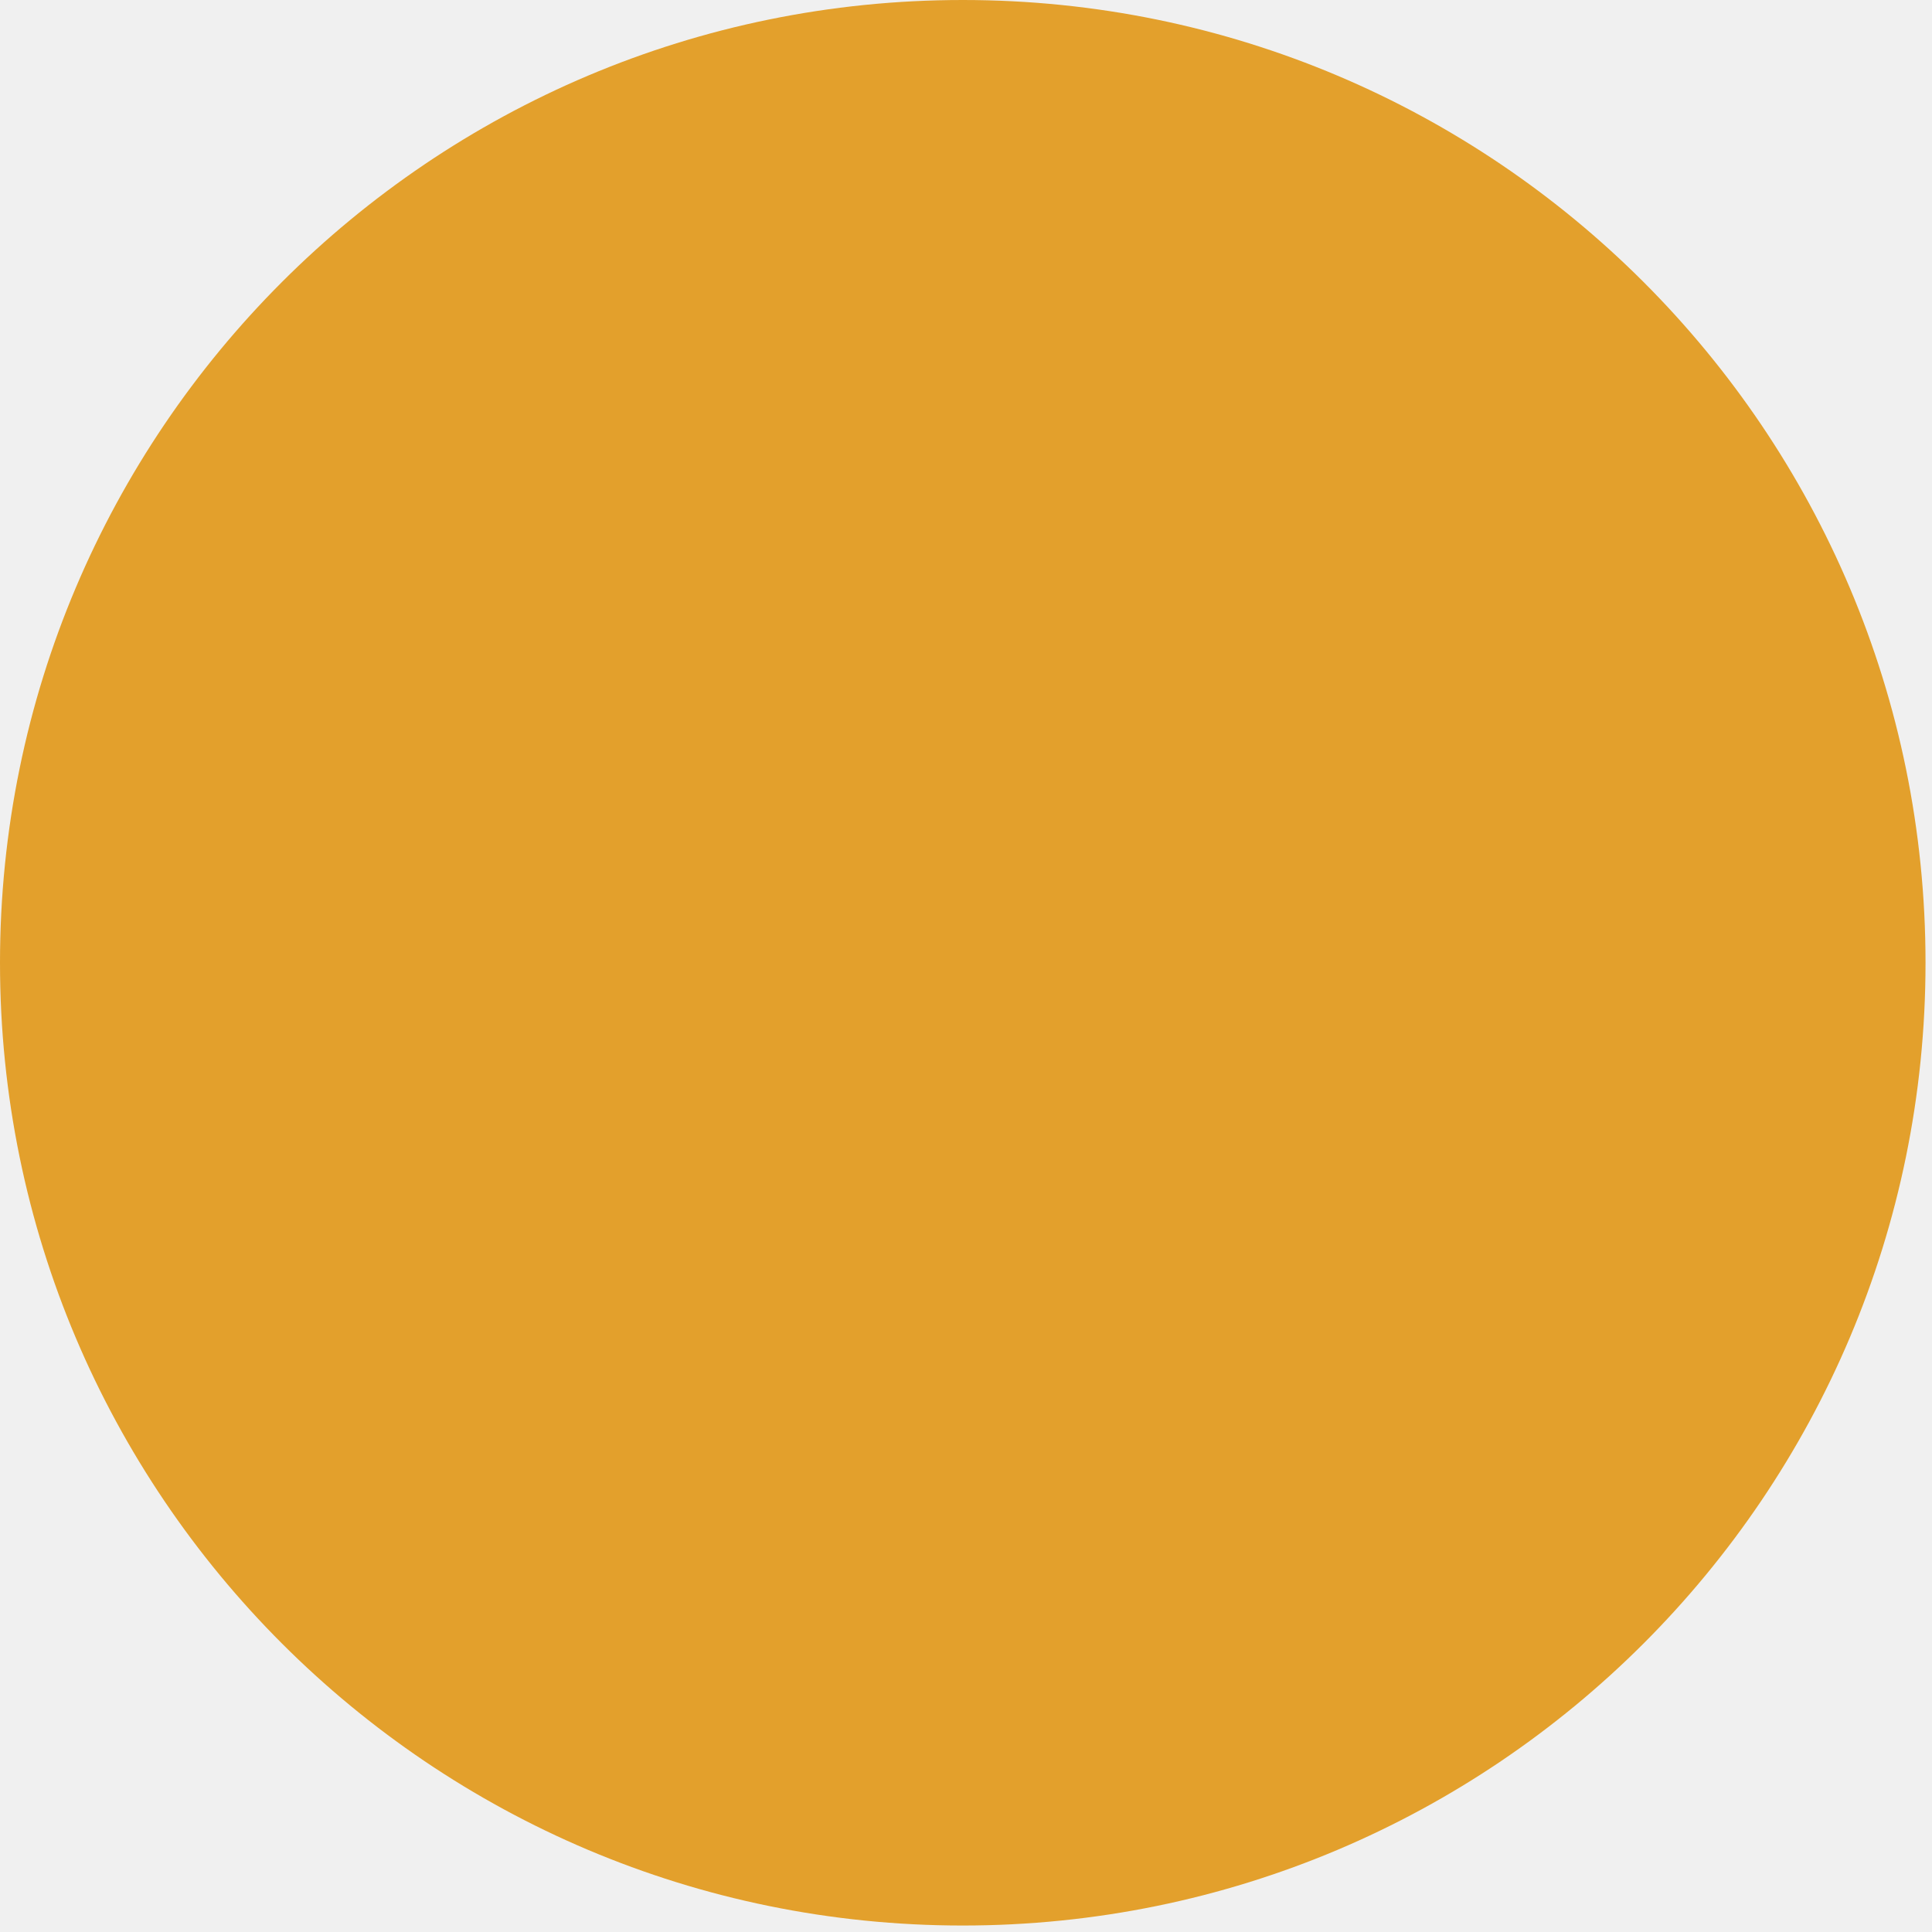
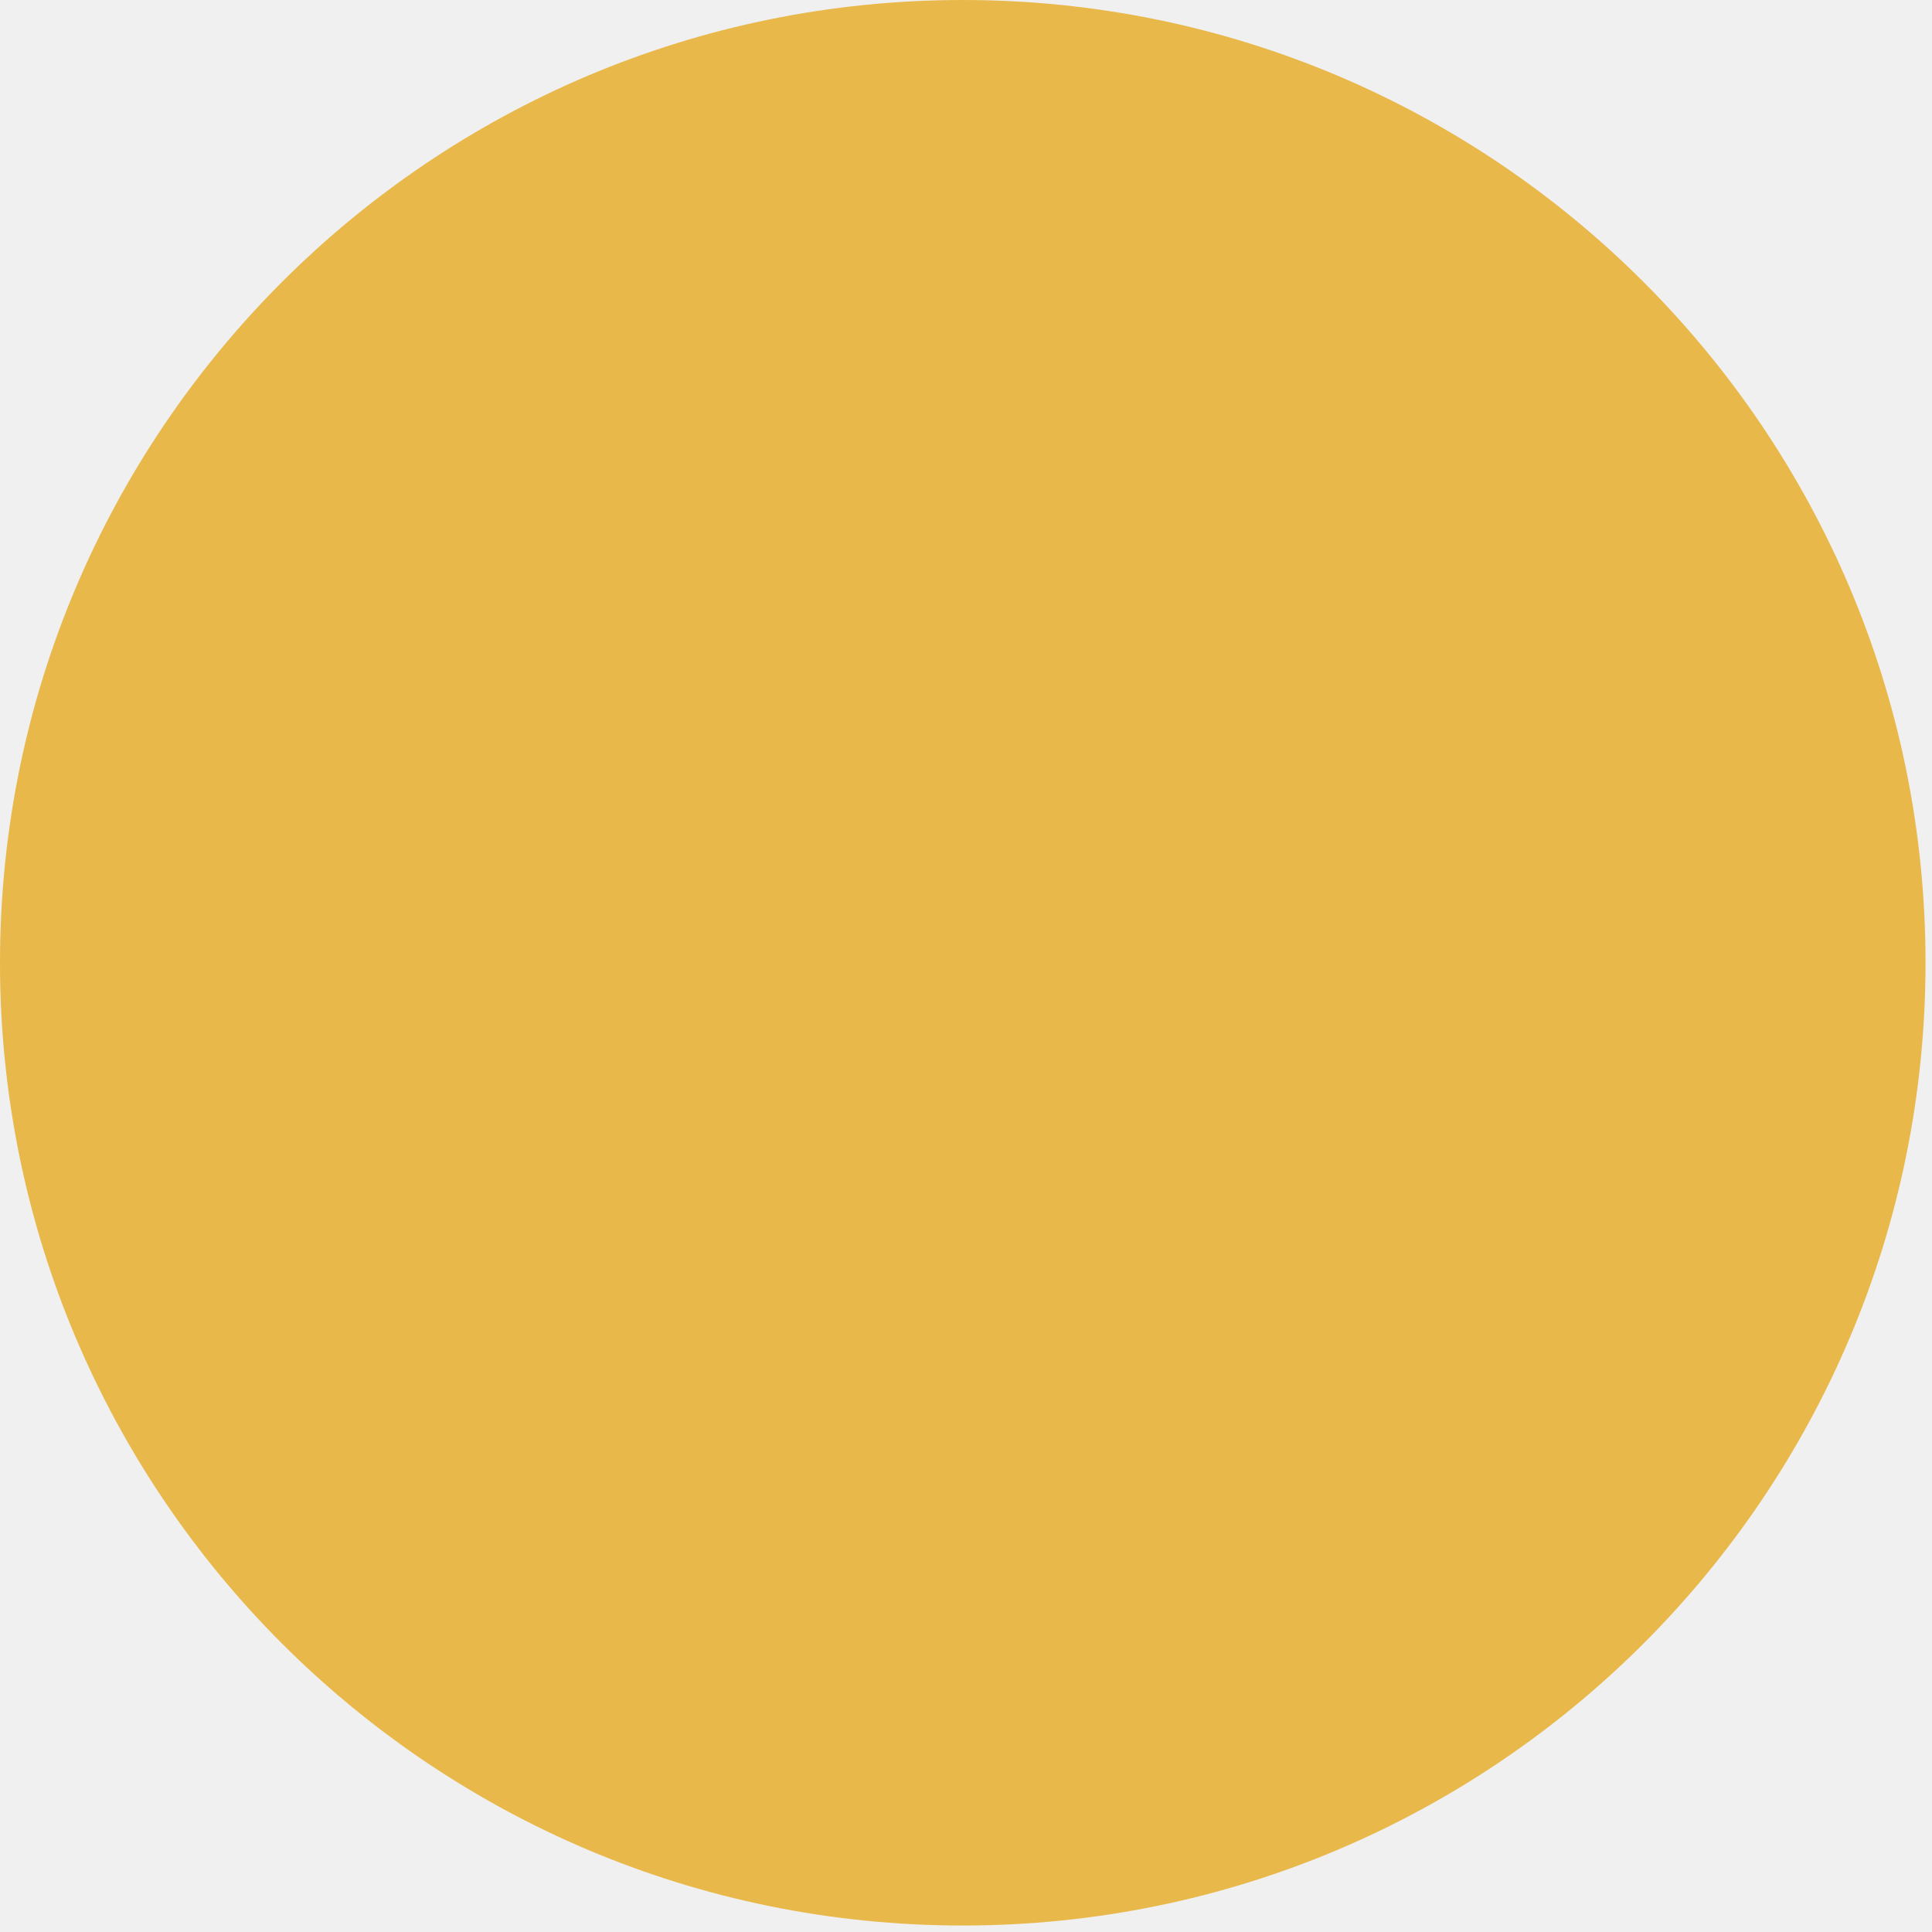
<svg xmlns="http://www.w3.org/2000/svg" width="167" height="167" viewBox="0 0 167 167" fill="none">
  <g clip-path="url(#clip0_69_16)">
-     <path d="M83.22 166.44C129.181 166.44 166.44 129.181 166.44 83.22C166.44 37.259 129.181 0 83.22 0C37.259 0 0 37.259 0 83.22C0 129.181 37.259 166.44 83.22 166.44Z" fill="#E3A02C" />
+     <path d="M83.22 166.44C129.181 166.44 166.44 129.181 166.44 83.22C166.44 37.259 129.181 0 83.22 0C37.259 0 0 37.259 0 83.22C0 129.181 37.259 166.44 83.22 166.44Z" fill="#E8B84B" />
  </g>
  <defs>
    <clipPath id="clip0_69_16">
      <rect width="166.44" height="166.44" fill="white" />
    </clipPath>
  </defs>
</svg>
